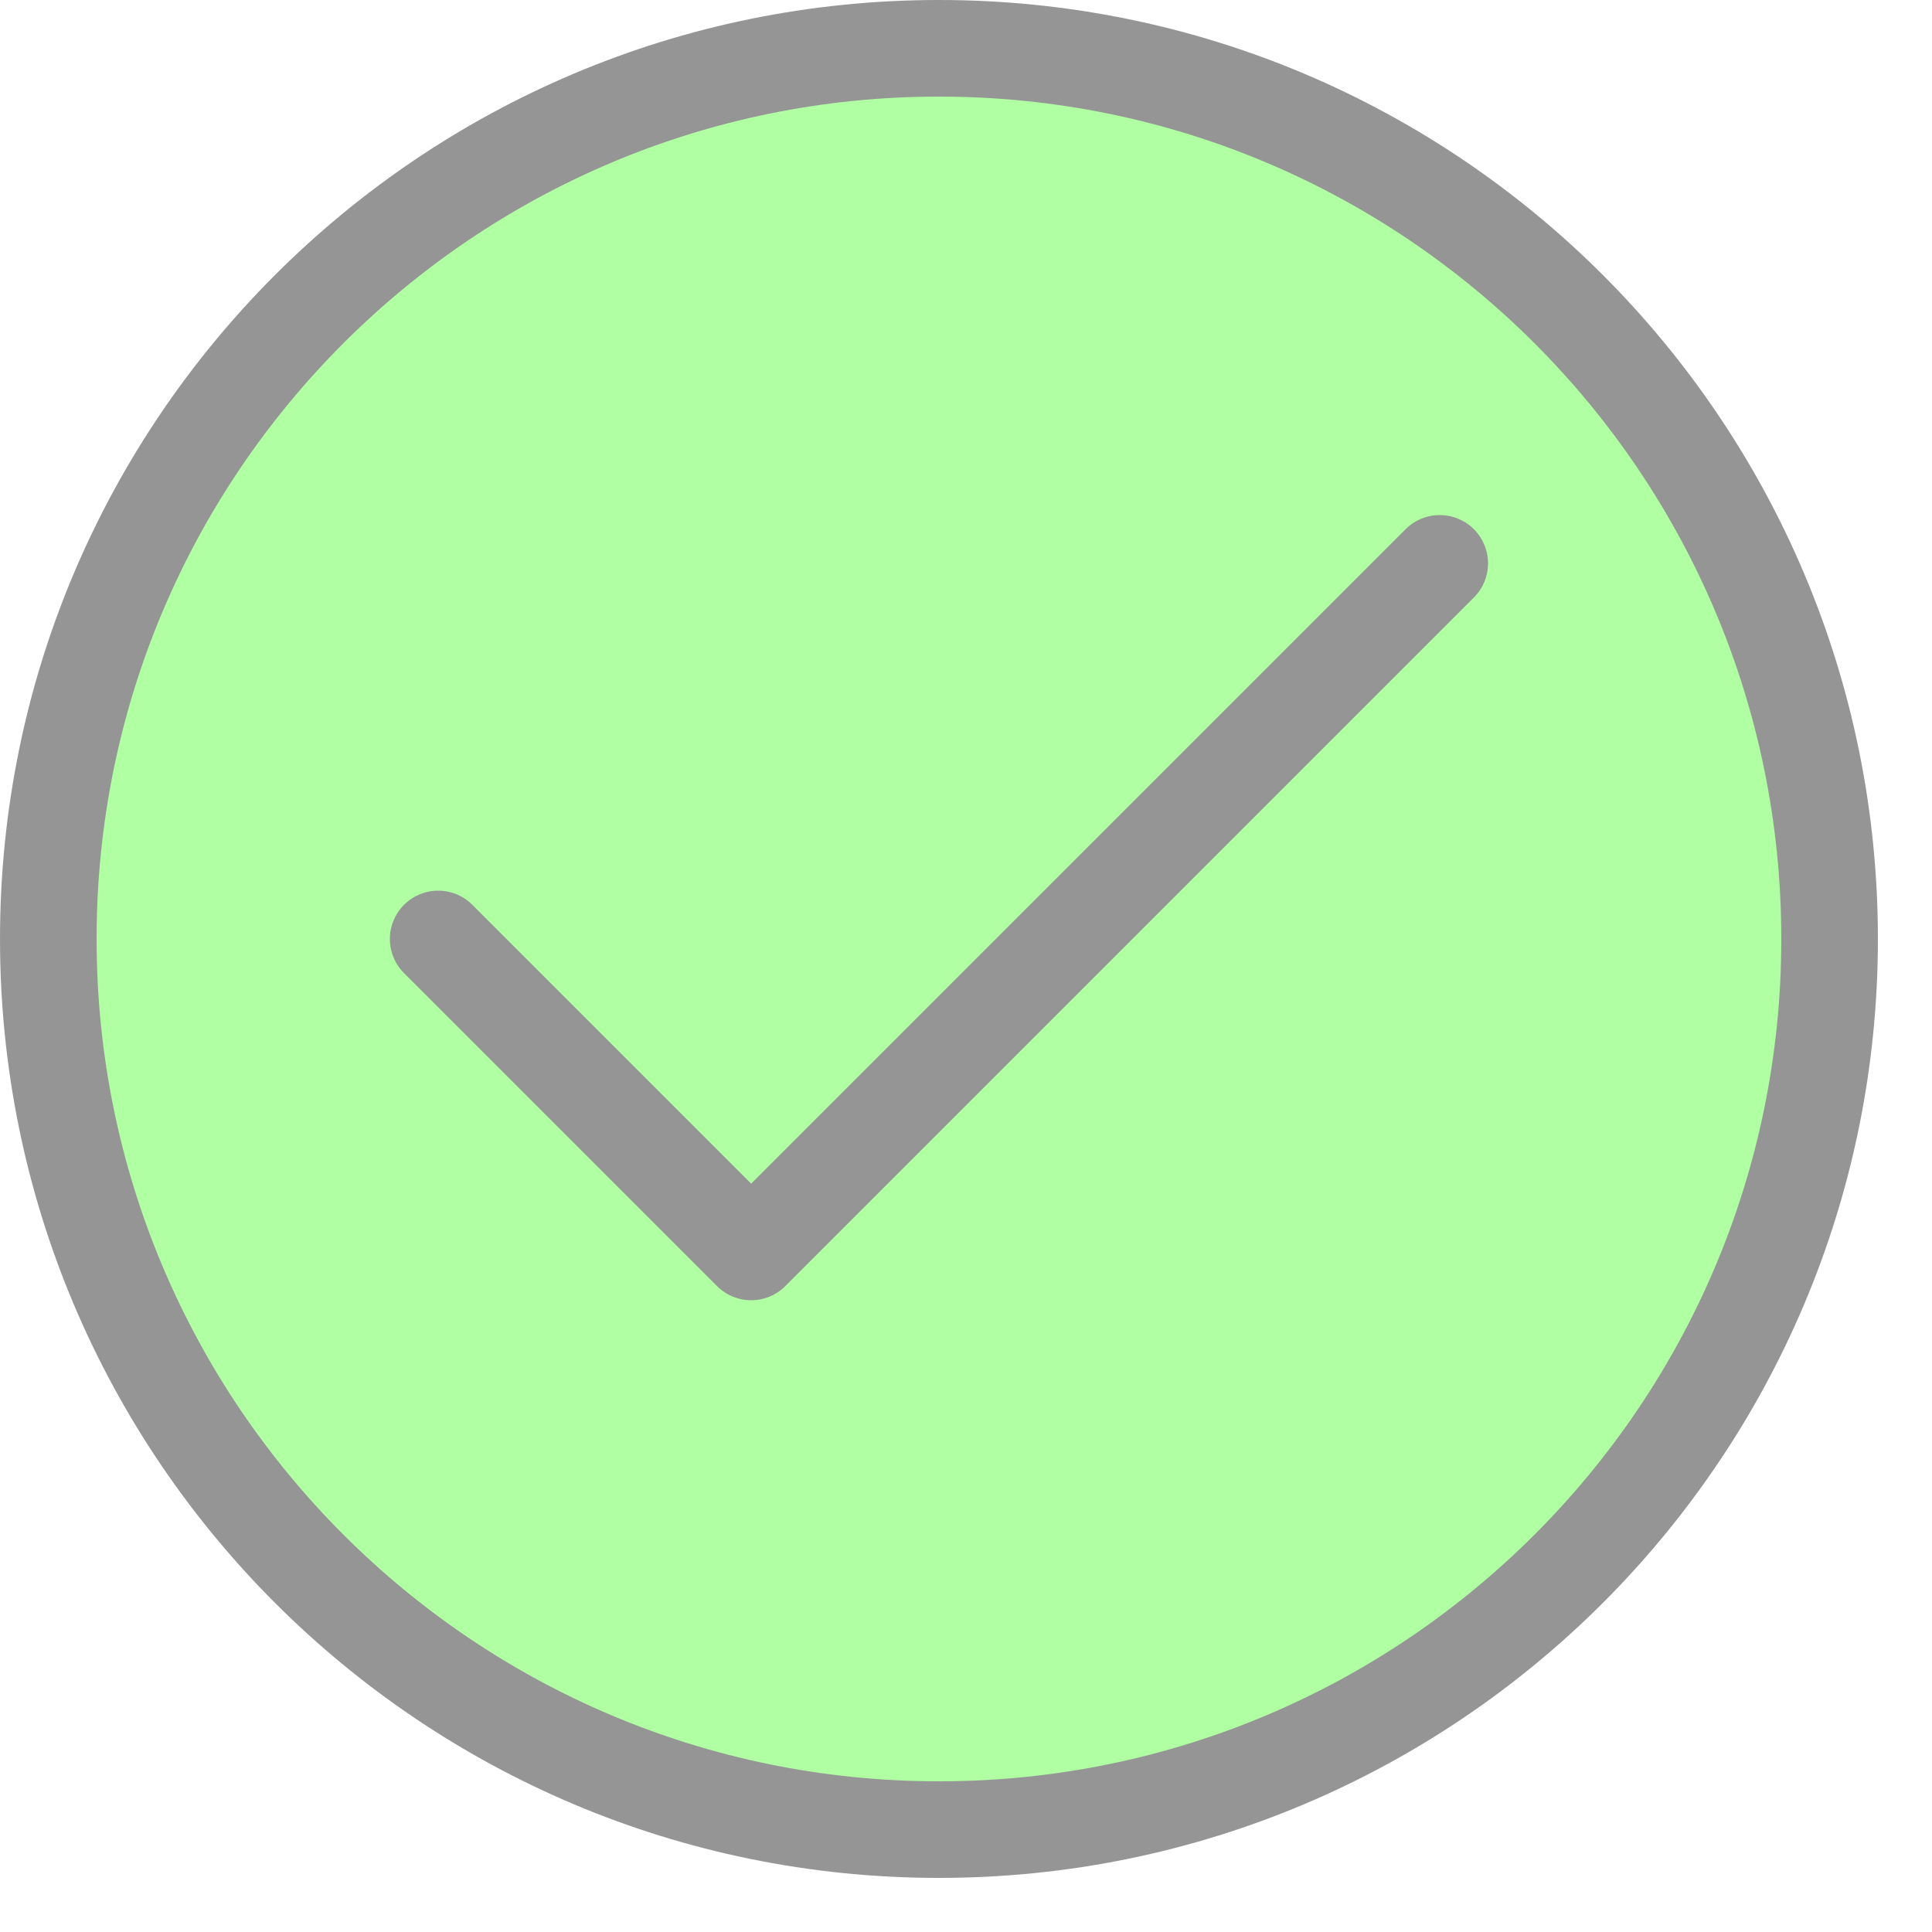
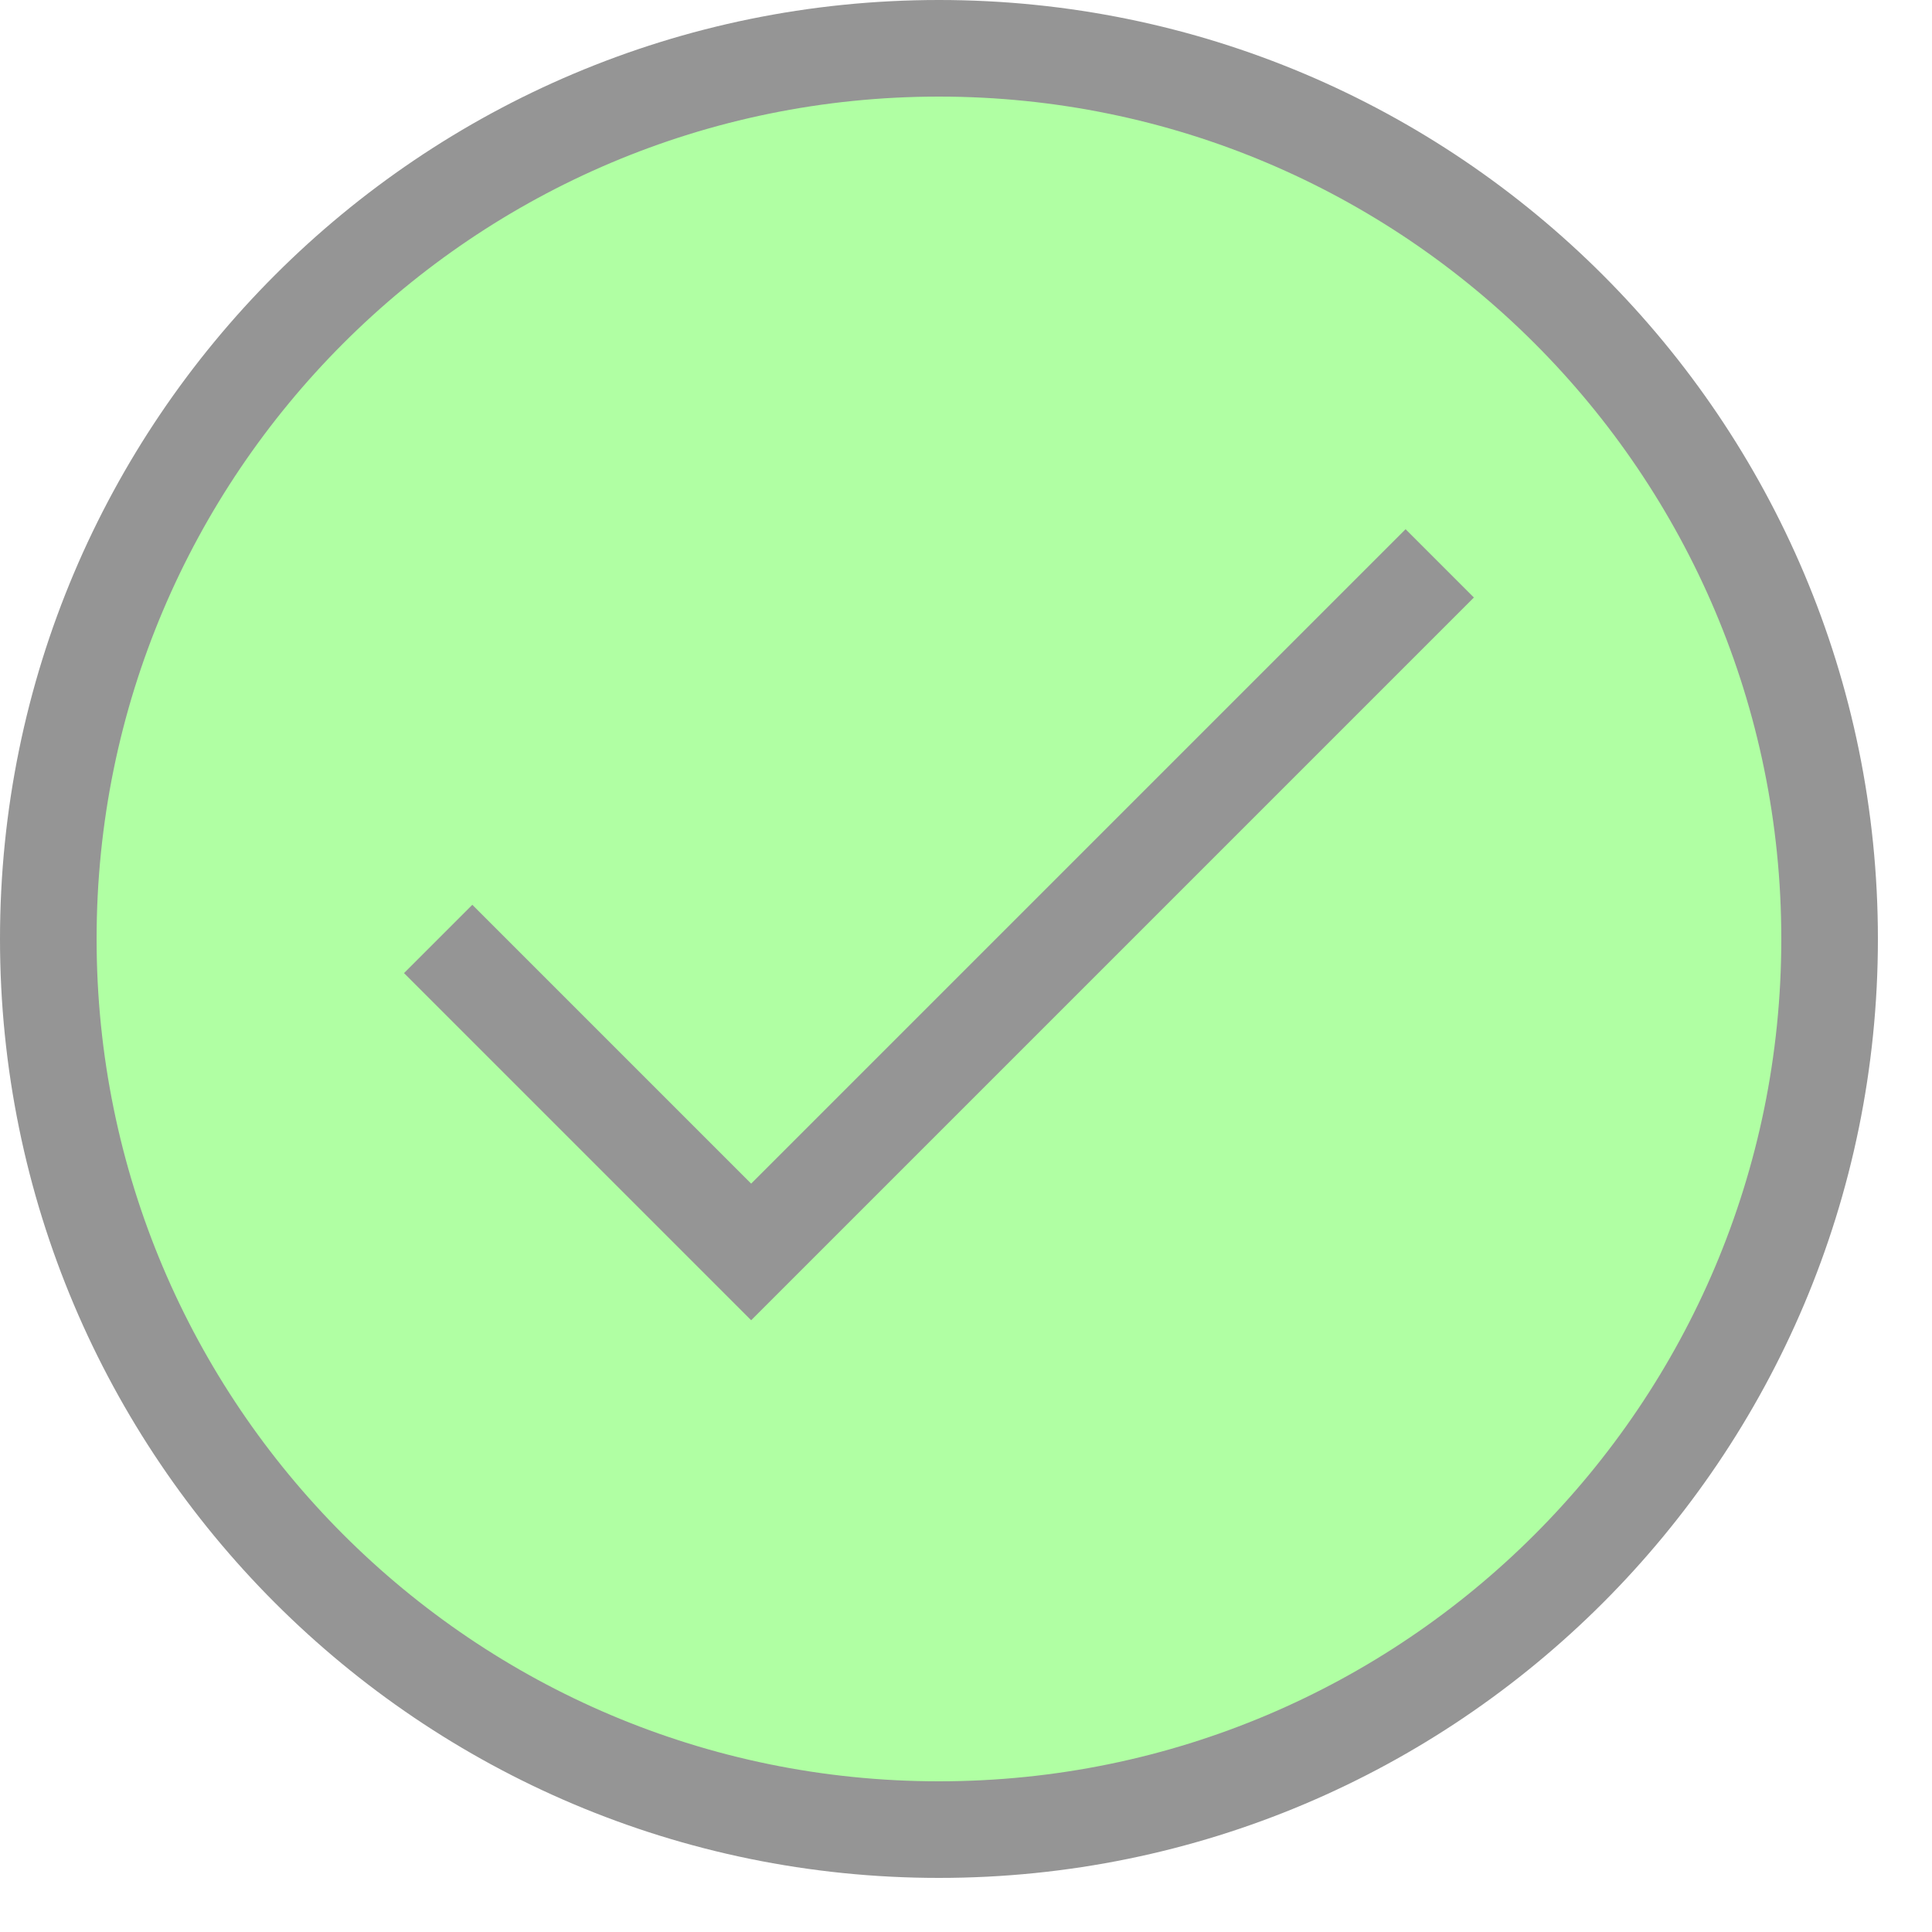
<svg xmlns="http://www.w3.org/2000/svg" width="20" height="20" viewBox="0 0 20 20" fill="none">
  <circle cx="9.72" cy="9.72" r="9.22" fill="#B0FFA3" stroke="#959595" />
-   <path d="M14.904 5.832L7.776 12.96L4.536 9.72" stroke="#959595" stroke-linecap="round" stroke-linejoin="round" />
+   <path d="M14.904 5.832L7.776 12.96L4.536 9.72" stroke="#959595" strokeLinecap="round" strokeLinejoin="round" />
</svg>
